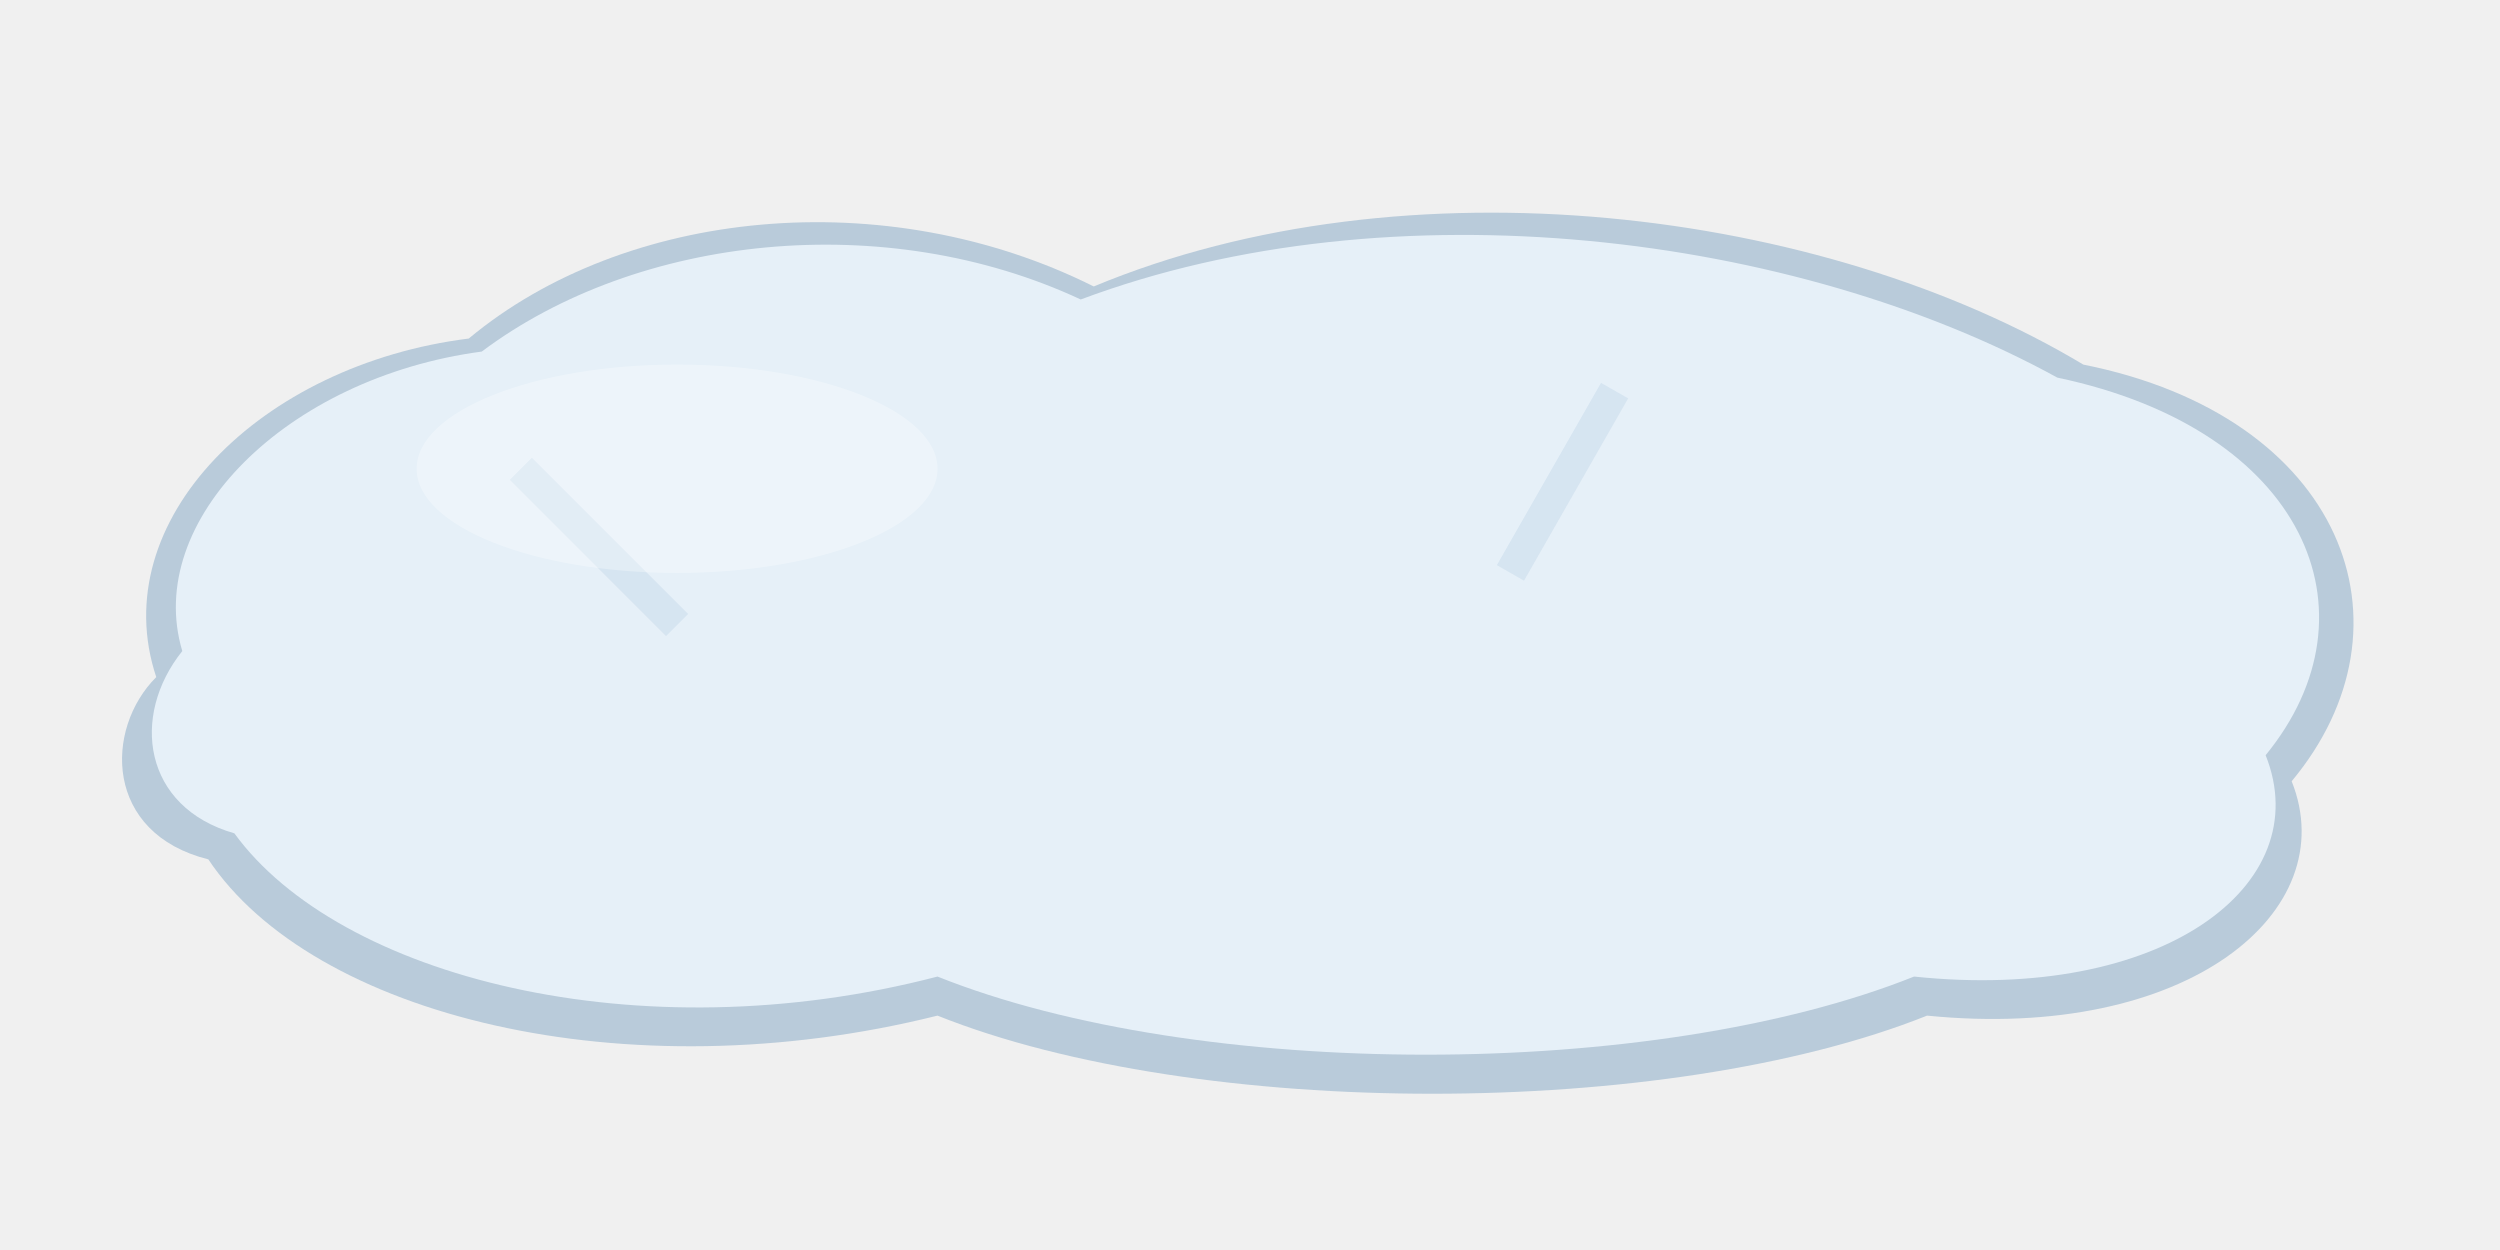
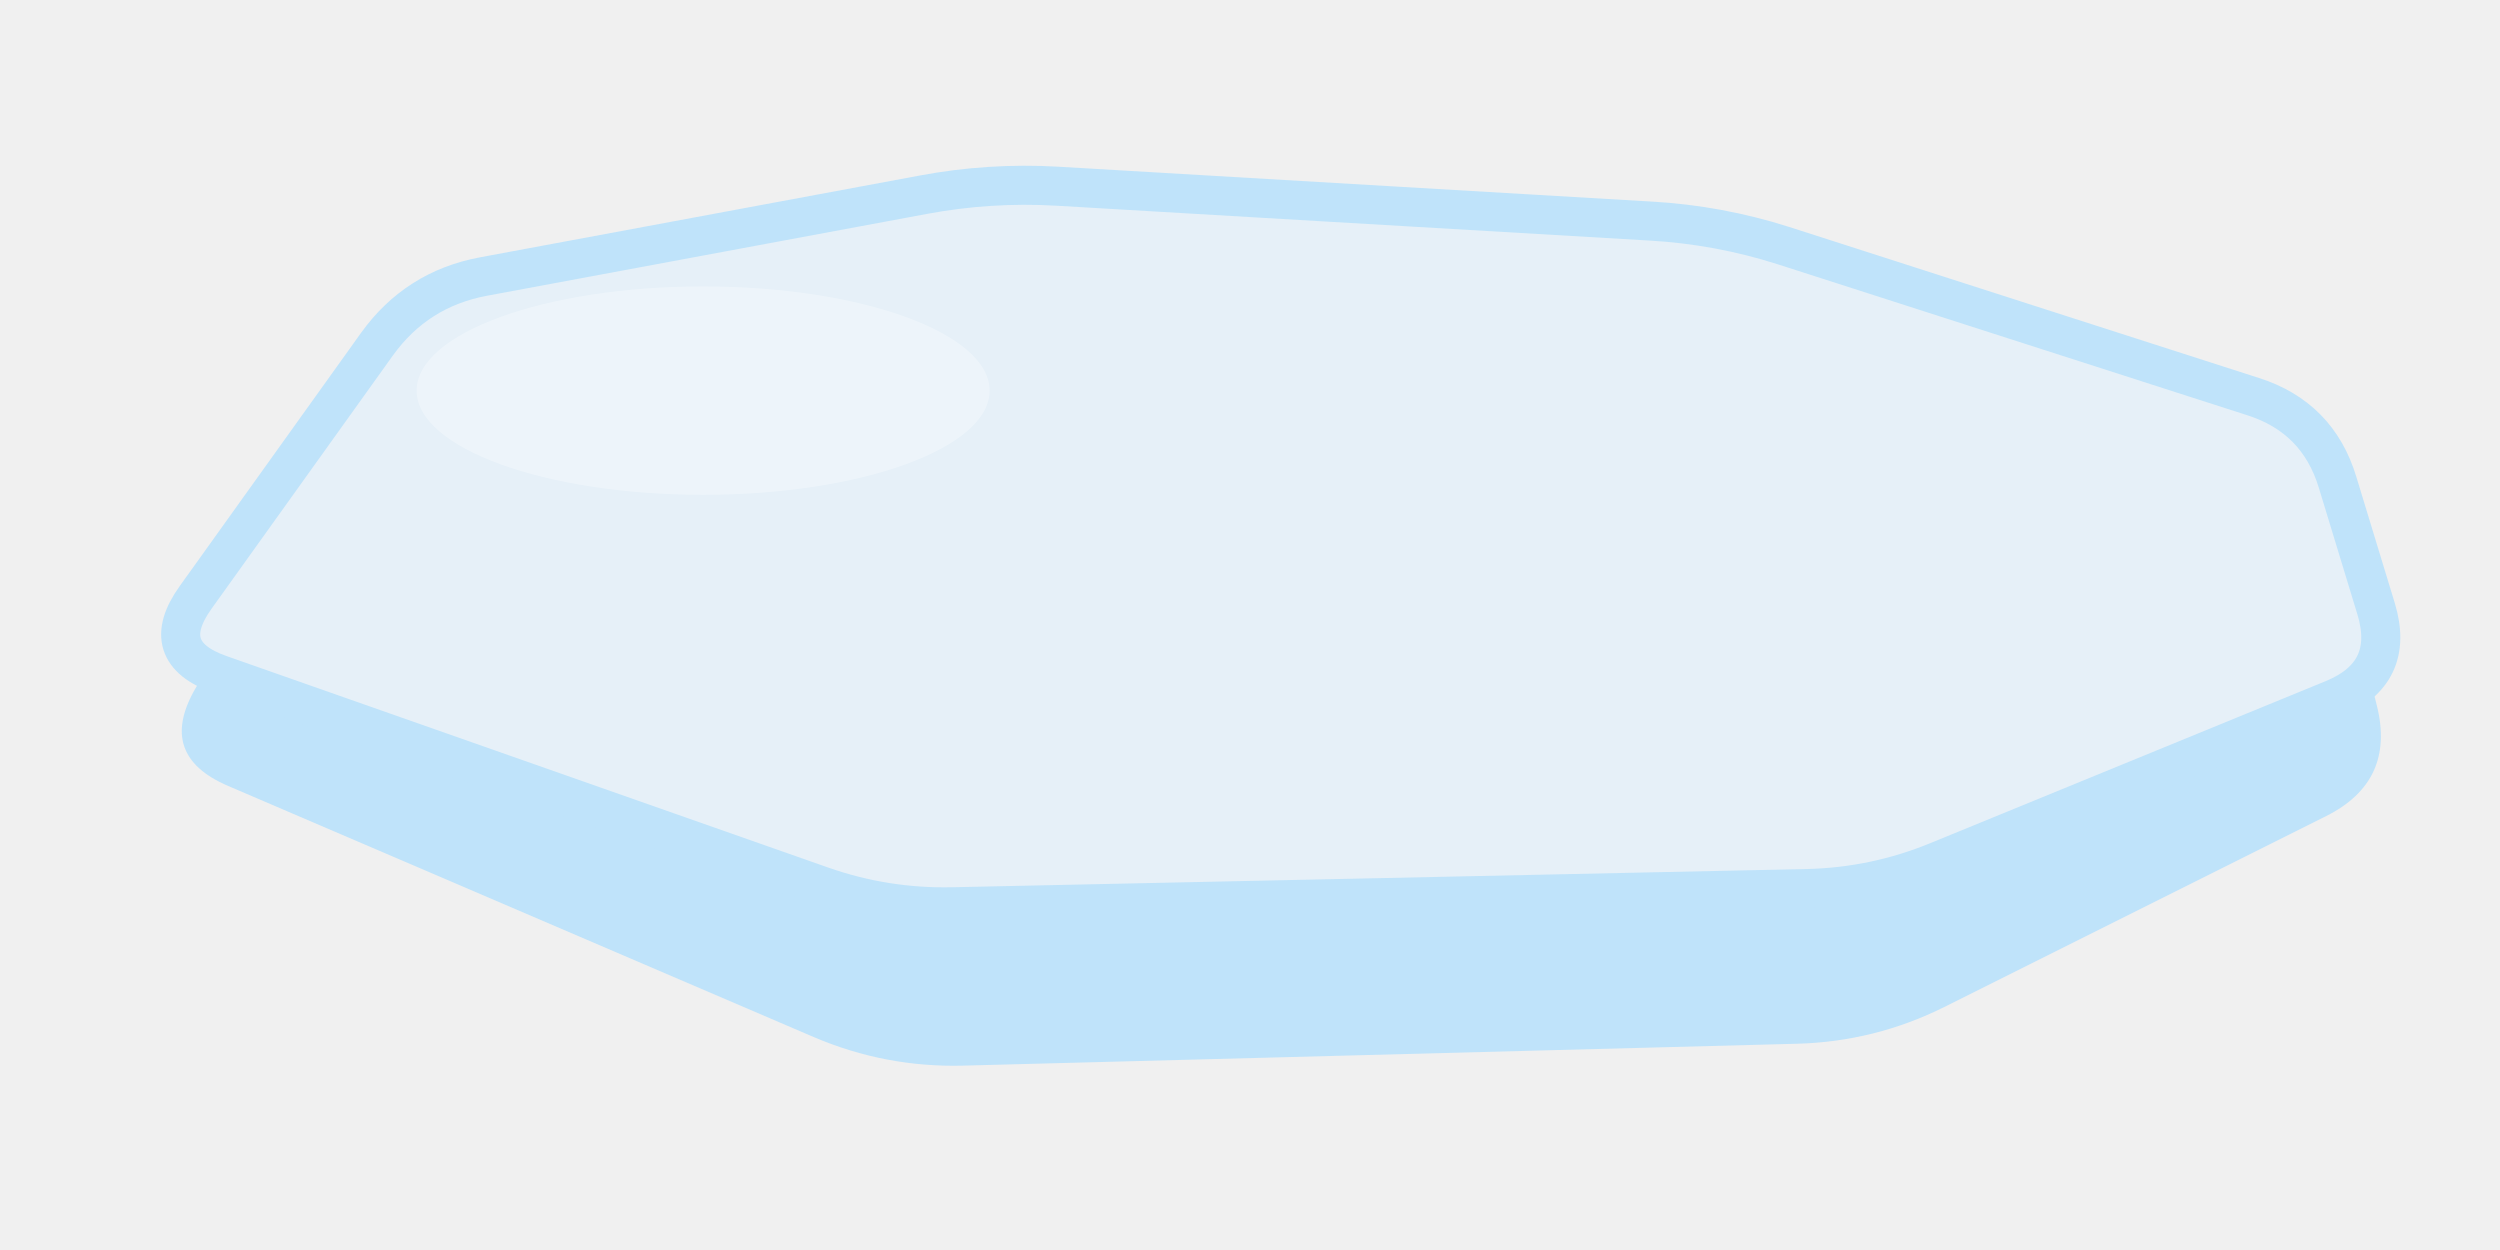
<svg xmlns="http://www.w3.org/2000/svg" viewBox="0 0 96 48" width="96" height="48">
-   <path d="M6 26 C4 20 10 14 18 13 C24 8 34 7 42 11 C54 6 70 8 80 14 C90 16 93 24 88 30            C90 35 84 40 74 39 C64 43 46 43 36 39 C24 42 12 39 8 33 C4 32 4 28 6 26 Z" fill="#B9CBDA" />
-   <path d="M7 25 C5.5 20 11 14.5 18.5 13.5 C24.5 9 34 8 41.5 11.5 C53.5 7 69 9 79 14.5            C88.5 16.5 91.5 23.5 87 29 C89 34 83 38.5 73.5 37.5 C63.5 41.5 46 41.5 36 37.5            C24.5 40.5 13 37.5 9 32 C5.5 31 5 27.5 7 25 Z" fill="#E6F0F8" />
-   <g stroke="#CFE0EE" stroke-width="1.2" fill="none" opacity="0.7">
-     <path d="M20 18 L26 24" />
-     <path d="M62 15 L58 22" />
-   </g>
-   <ellipse cx="26" cy="18" rx="10" ry="4" fill="#FFFFFF" opacity="0.3" />
+   <path d="M 14.48 14.59 Q 16.00 12.00 18.93 11.34 L 35.07 7.66 Q 38.00 7.00 40.99 7.21 L 63.01 8.79        Q 66.00 9.00 68.79 10.09 L 86.21 16.91 Q 89.00 18.00 89.73 20.91 L 91.27 27.09        Q 92.00 30.00 89.32 31.34 L 74.68 38.66 Q 72.00 40.00 69.00 40.08 L 37.00 40.92        Q 34.00 41.00 31.24 39.82 L 8.76 30.18 Q 6.00 29.00 7.52 26.41 L 14.48 14.59 Z" fill="#BFE3FA" />
+   <path d="M 14.48 13.21 Q 16.00 11.10 18.56 10.62 L 35.44 7.48 Q 38.00 7.00 40.60 7.15 L 63.40 8.49        Q 66.00 8.64 68.48 9.43 L 86.52 15.23 Q 89.00 16.02 89.76 18.51 L 91.24 23.37        Q 92.00 25.86 89.59 26.85 L 74.41 33.07 Q 72.00 34.06 69.40 34.12 L 36.60 34.82        Q 34.00 34.88 31.55 34.02 L 8.45 25.90 Q 6.00 25.04 7.52 22.93 L 14.48 13.21 Z" fill="#E6F0F8" stroke="#BFE3FA" stroke-width="1.5" />
+   <ellipse cx="27" cy="15" rx="11" ry="4" fill="#FFFFFF" opacity="0.3" />
</svg>
